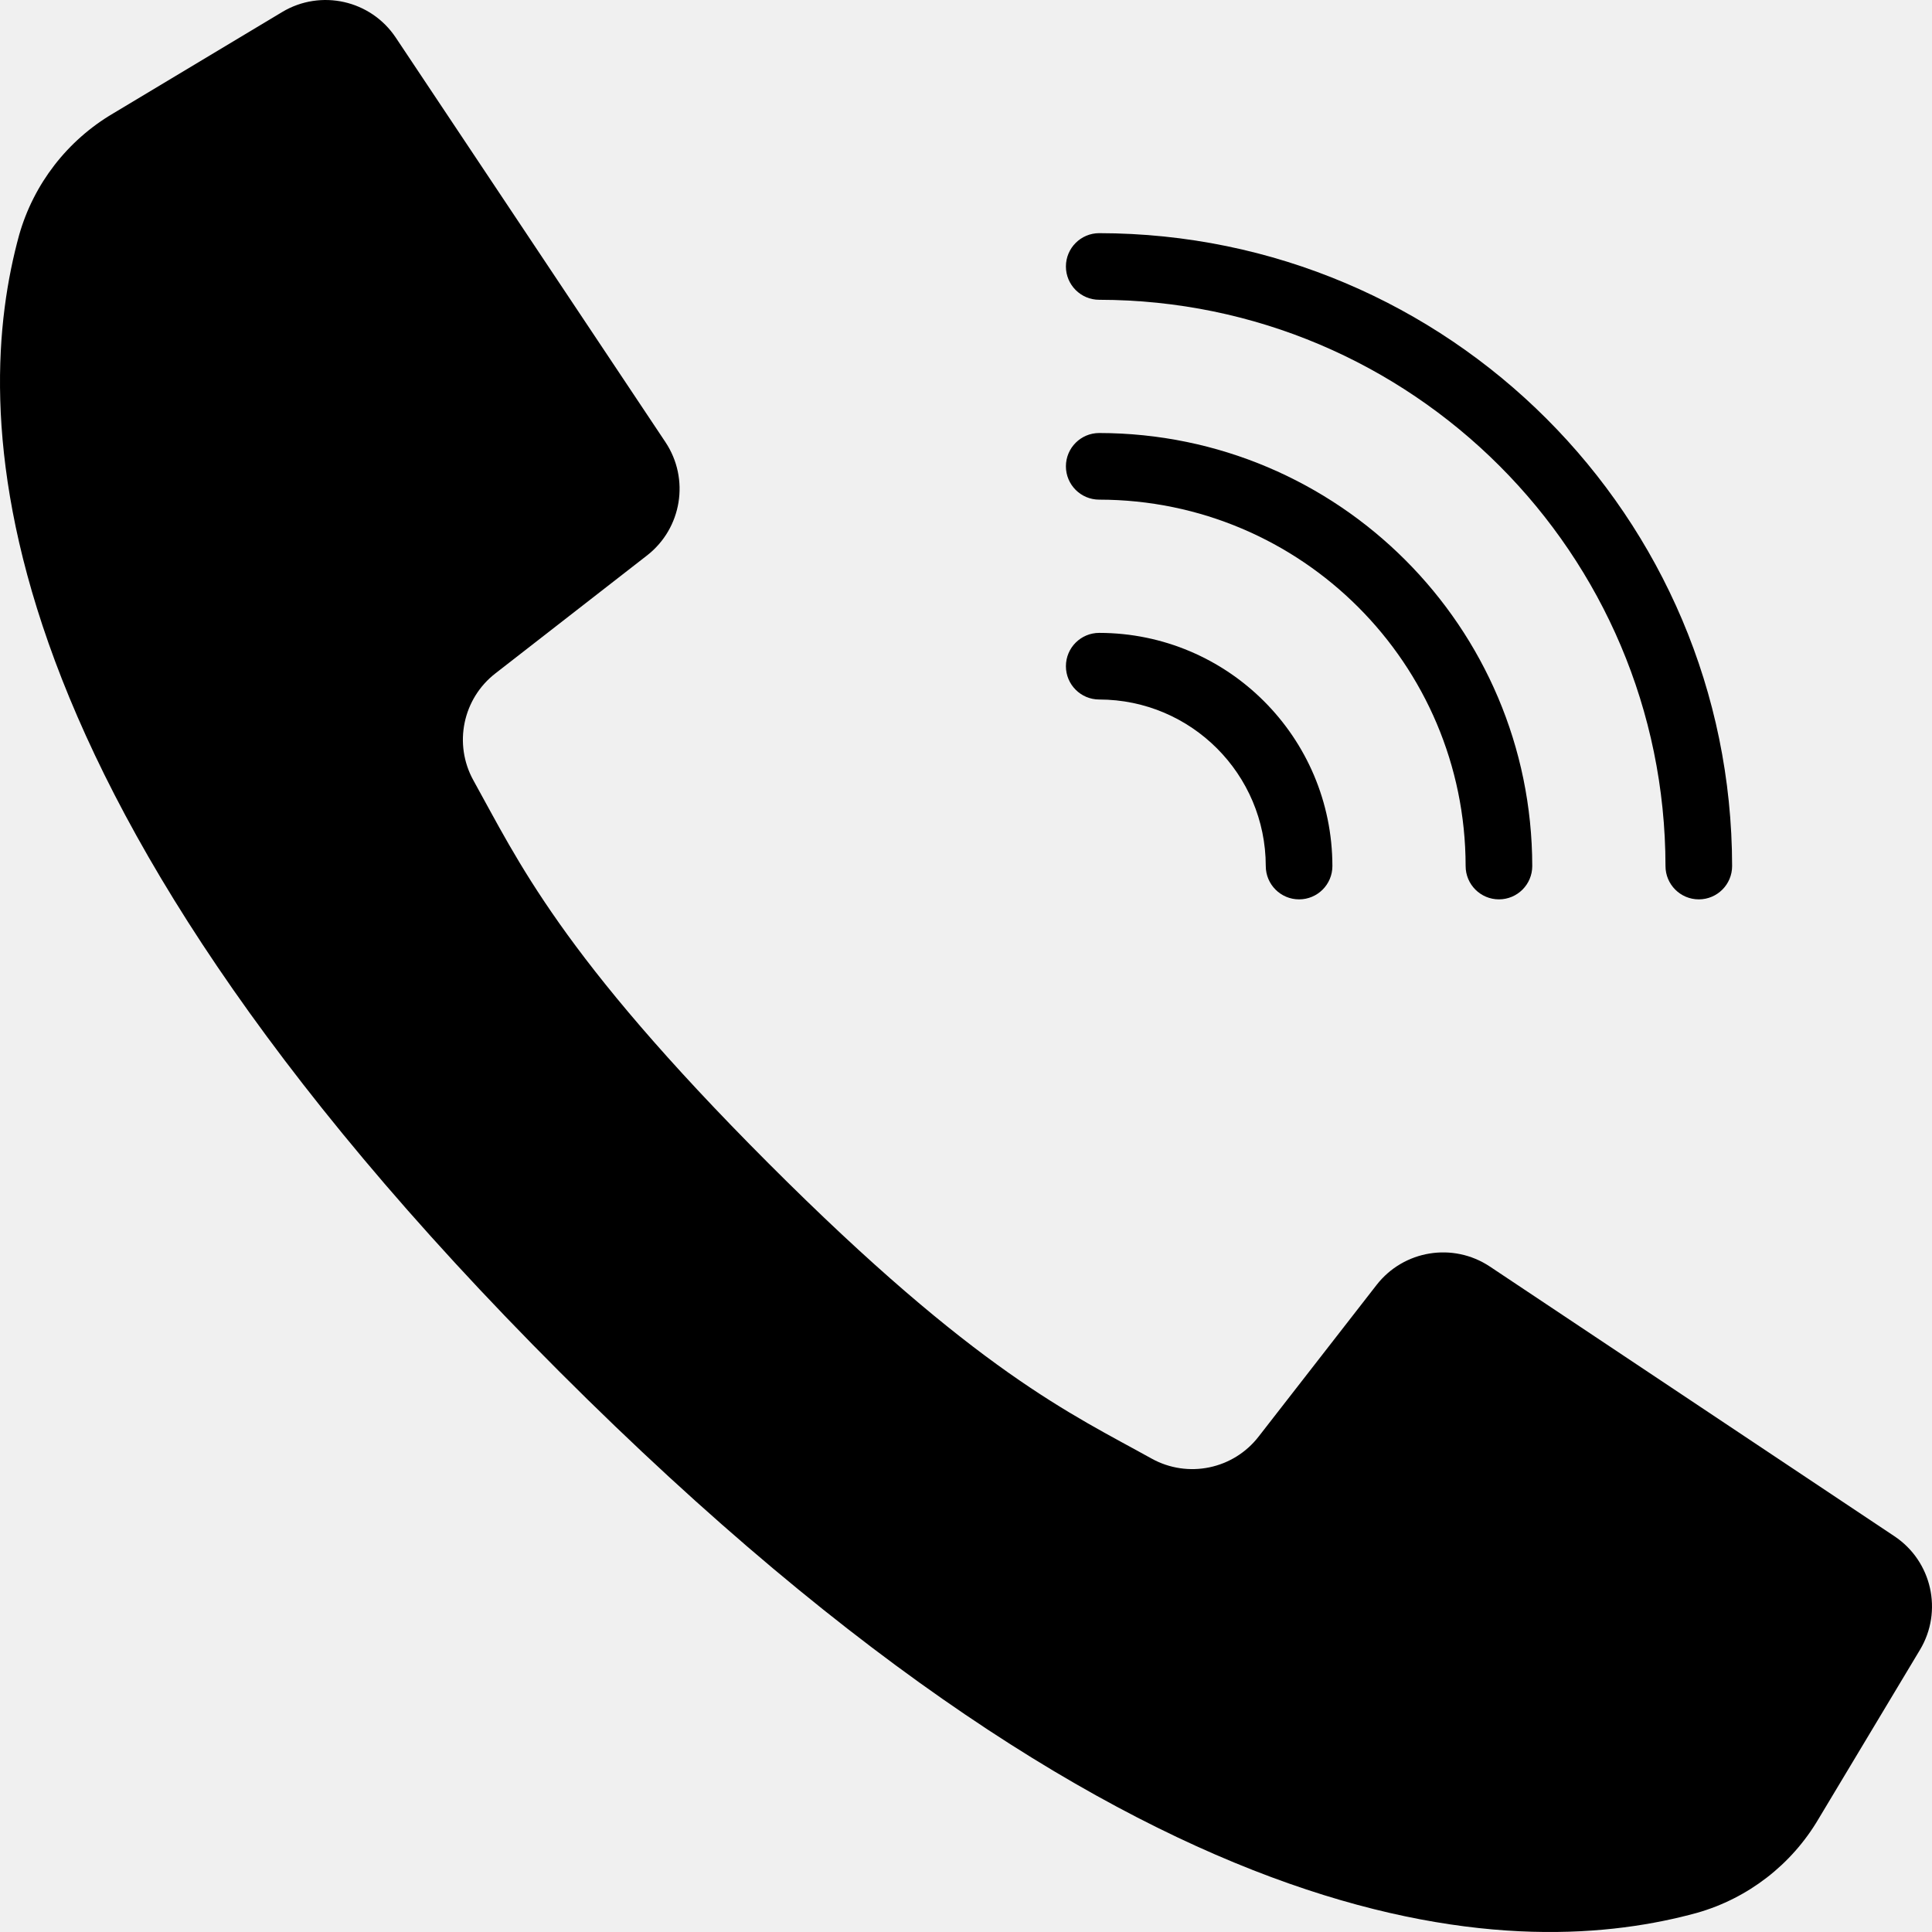
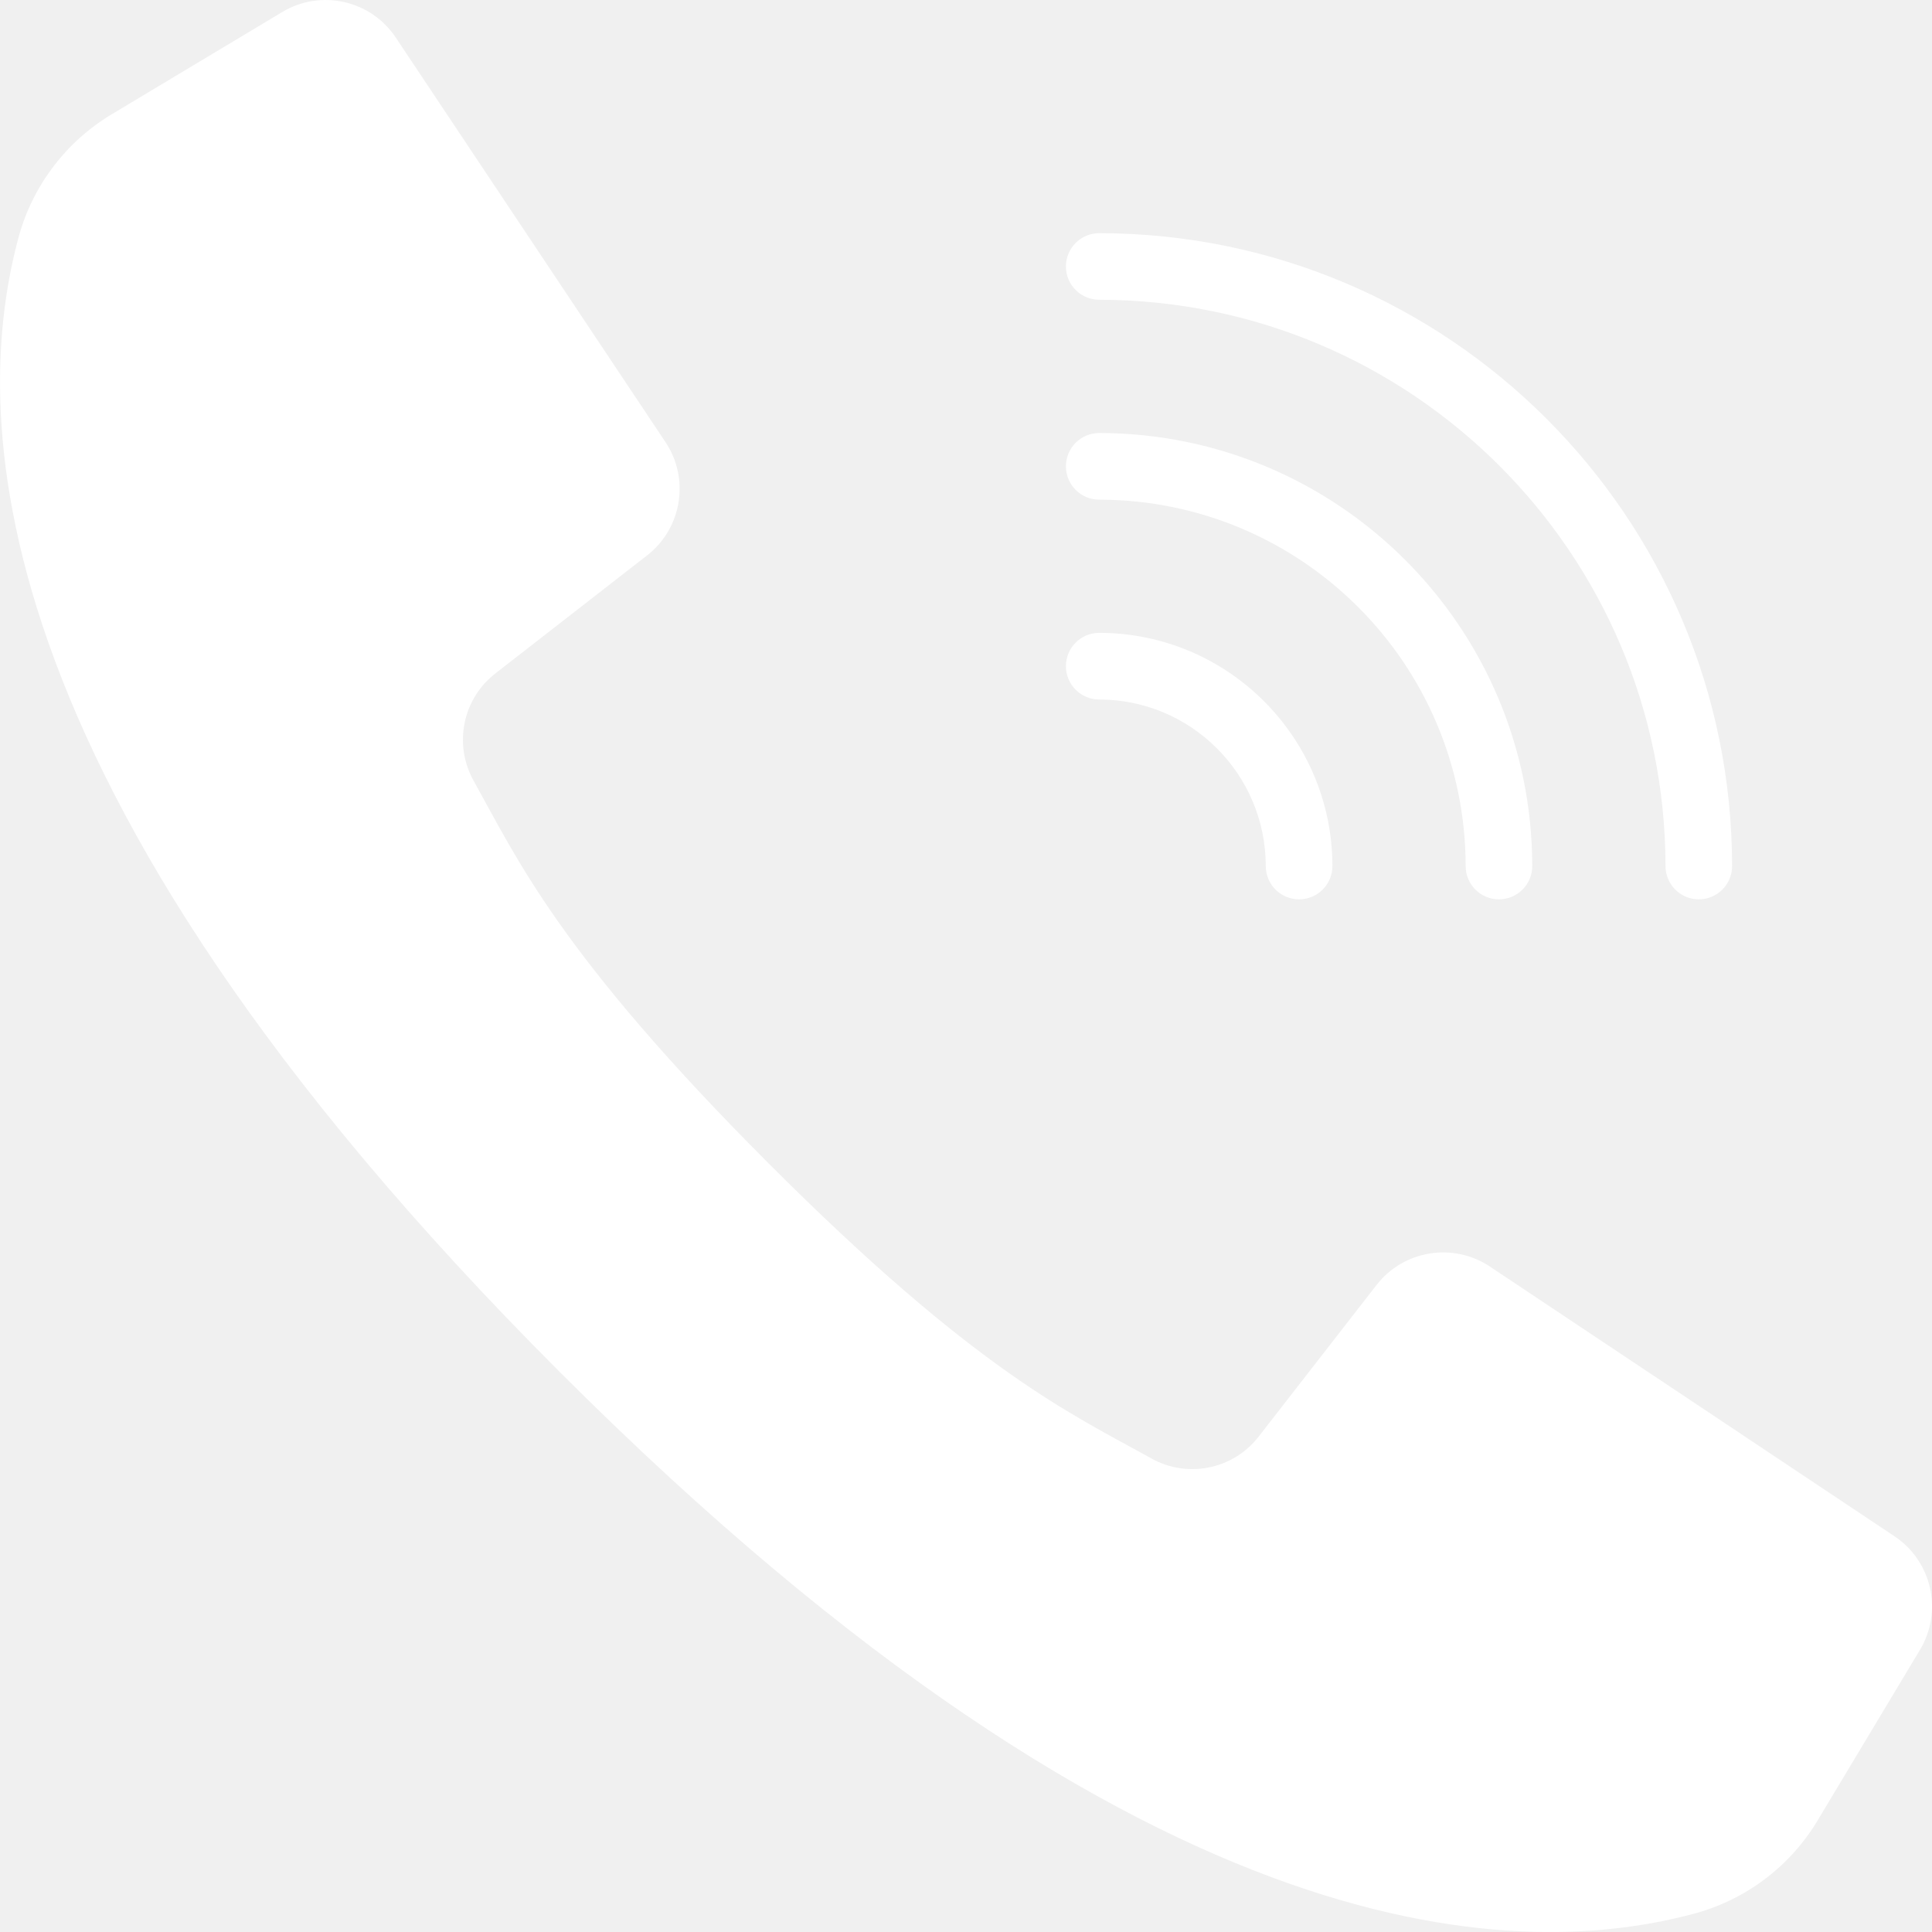
- <svg xmlns="http://www.w3.org/2000/svg" version="1.1" id="Capa_1" x="0px" y="0px" viewBox="0 0 512.006 512.006" style="enable-background:new 0 0 512.006 512.006;" xml:space="preserve">
-   <g>
-     <g>
-       <g>
-         <path d="M502.05,407.127l-56.761-37.844L394.83,335.65c-9.738-6.479-22.825-4.355-30.014,4.873l-31.223,40.139     c-6.707,8.71-18.772,11.213-28.39,5.888c-21.186-11.785-46.239-22.881-101.517-78.23c-55.278-55.349-66.445-80.331-78.23-101.517     c-5.325-9.618-2.822-21.683,5.888-28.389l40.139-31.223c9.227-7.188,11.352-20.275,4.873-30.014l-32.6-48.905L104.879,9.956     C98.262,0.03,85.016-2.95,74.786,3.185L29.95,30.083C17.833,37.222,8.926,48.75,5.074,62.277     C-7.187,106.98-9.659,205.593,148.381,363.633s256.644,155.56,301.347,143.298c13.527-3.851,25.055-12.758,32.194-24.876     l26.898-44.835C514.956,426.989,511.976,413.744,502.05,407.127z" />
-         <path d="M291.309,79.447c82.842,0.092,149.977,67.226,150.069,150.069c0,4.875,3.952,8.828,8.828,8.828     c4.875,0,8.828-3.952,8.828-8.828c-0.102-92.589-75.135-167.622-167.724-167.724c-4.875,0-8.828,3.952-8.828,8.828     C282.481,75.494,286.433,79.447,291.309,79.447z" />
-         <path d="M291.309,132.412c53.603,0.063,97.04,43.501,97.103,97.103c0,4.875,3.952,8.828,8.828,8.828     c4.875,0,8.828-3.952,8.828-8.828c-0.073-63.349-51.409-114.686-114.759-114.759c-4.875,0-8.828,3.952-8.828,8.828     C282.481,128.46,286.433,132.412,291.309,132.412z" />
-         <path d="M291.309,185.378c24.365,0.029,44.109,19.773,44.138,44.138c0,4.875,3.952,8.828,8.828,8.828     c4.875,0,8.828-3.952,8.828-8.828c-0.039-34.111-27.682-61.754-61.793-61.793c-4.875,0-8.828,3.952-8.828,8.828     C282.481,181.426,286.433,185.378,291.309,185.378z" />
-       </g>
-     </g>
+ <svg xmlns="http://www.w3.org/2000/svg" width="32" height="32" viewBox="0 0 32 32" fill="none">
+   <g clip-path="url(#clip0)">
+     <path d="M31.378 25.445L27.831 23.08L24.677 20.978C24.068 20.573 23.25 20.706 22.801 21.282L20.85 23.791C20.431 24.335 19.677 24.492 19.075 24.159C17.751 23.422 16.186 22.729 12.731 19.27C9.276 15.81 8.578 14.249 7.841 12.925C7.509 12.324 7.665 11.57 8.209 11.151L10.718 9.199C11.295 8.75 11.428 7.932 11.023 7.323L8.985 4.267L6.555 0.622C6.142 0.002 5.314 -0.184 4.675 0.199L1.872 1.88C1.115 2.326 0.558 3.047 0.318 3.892C-0.449 6.686 -0.603 12.849 9.274 22.727C19.151 32.604 25.314 32.449 28.108 31.683C28.954 31.442 29.674 30.886 30.12 30.128L31.801 27.326C32.185 26.686 31.999 25.859 31.378 25.445Z" fill="white" />
+     <path d="M18.207 4.965C23.384 4.971 27.58 9.167 27.586 14.344C27.586 14.649 27.833 14.896 28.137 14.896C28.442 14.896 28.689 14.649 28.689 14.344C28.683 8.558 23.993 3.868 18.207 3.862C17.902 3.862 17.655 4.109 17.655 4.414C17.655 4.718 17.902 4.965 18.207 4.965Z" fill="white" />
+     <path d="M18.207 8.276C21.557 8.28 24.271 10.995 24.276 14.345C24.276 14.649 24.523 14.896 24.827 14.896C25.132 14.896 25.379 14.649 25.379 14.345C25.374 10.386 22.166 7.177 18.207 7.172C17.902 7.172 17.655 7.419 17.655 7.724C17.655 8.029 17.902 8.276 18.207 8.276Z" fill="white" />
+     <path d="M18.207 11.586C19.729 11.588 20.963 12.822 20.965 14.344C20.965 14.649 21.212 14.896 21.517 14.896C21.822 14.896 22.069 14.649 22.069 14.344C22.066 12.213 20.339 10.485 18.207 10.482C17.902 10.482 17.655 10.729 17.655 11.034C17.655 11.339 17.902 11.586 18.207 11.586Z" fill="white" />
  </g>
-   <g>
- </g>
-   <g>
- </g>
-   <g>
- </g>
-   <g>
- </g>
-   <g>
- </g>
-   <g>
- </g>
-   <g>
- </g>
-   <g>
- </g>
-   <g>
- </g>
-   <g>
- </g>
-   <g>
- </g>
-   <g>
- </g>
-   <g>
- </g>
-   <g>
- </g>
-   <g>
- </g>
+   <defs>
+     <clipPath id="clip0">
+       <rect width="32" height="32" fill="white" />
+     </clipPath>
+   </defs>
</svg>
